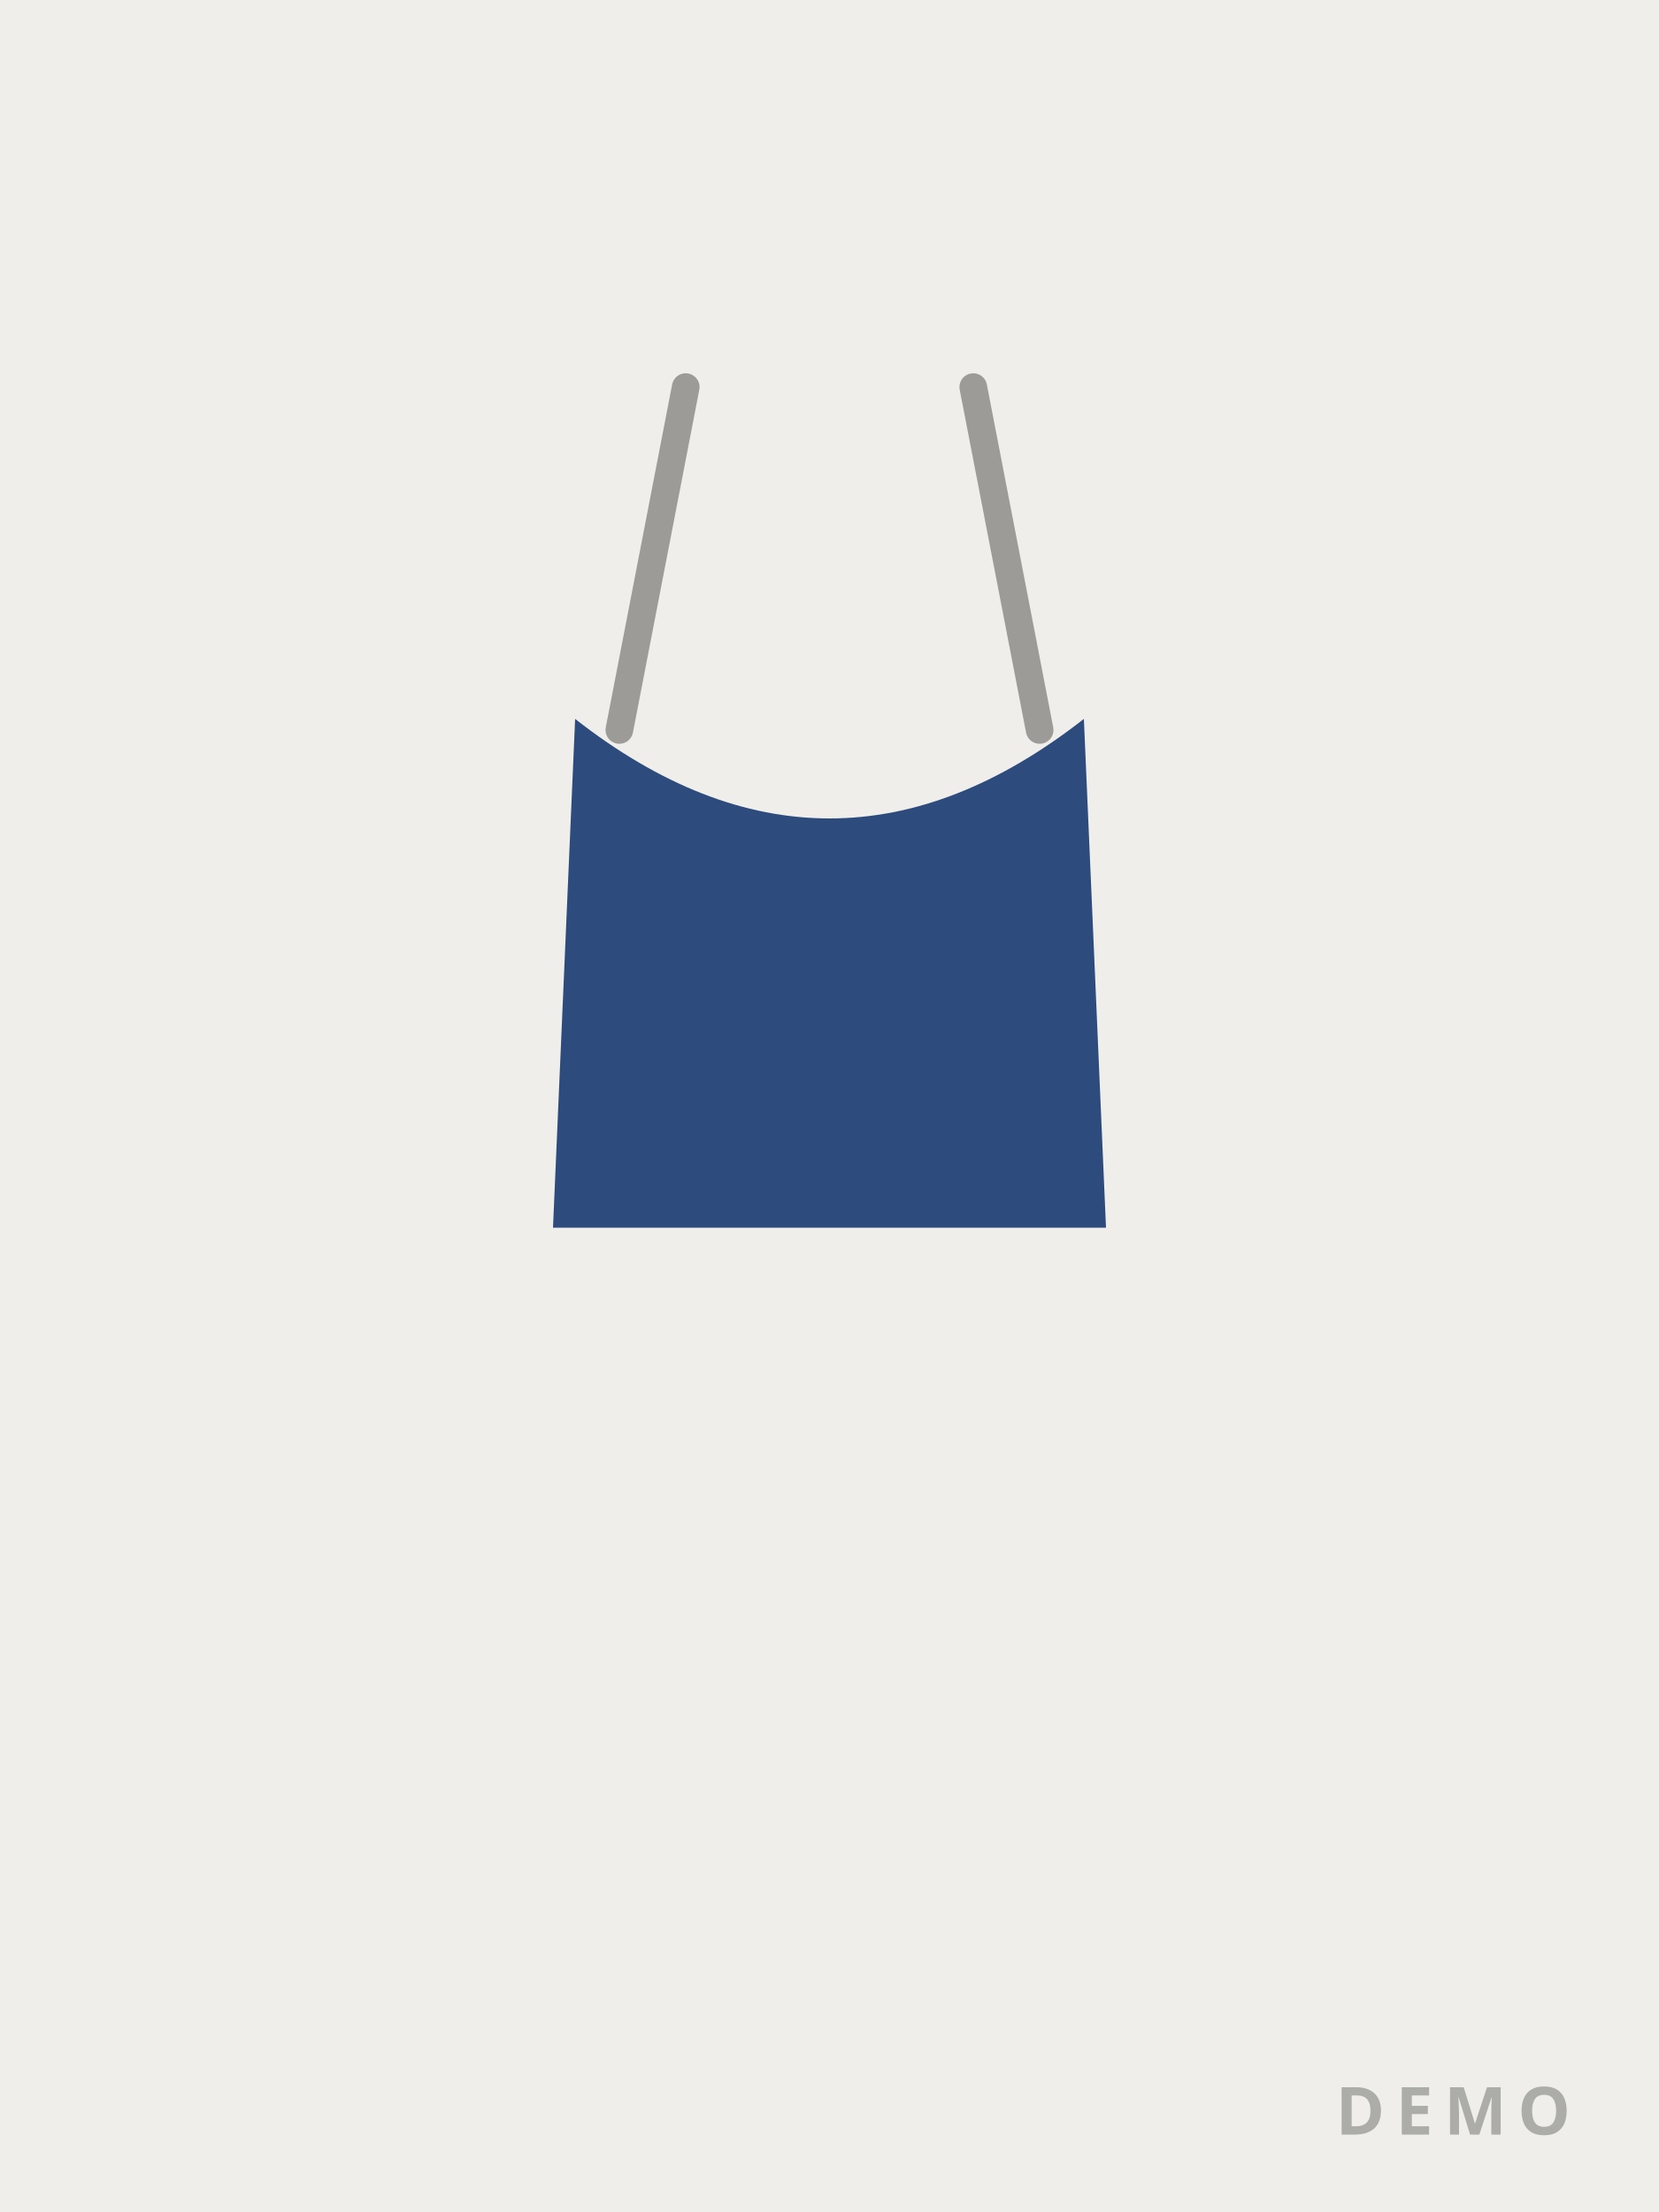
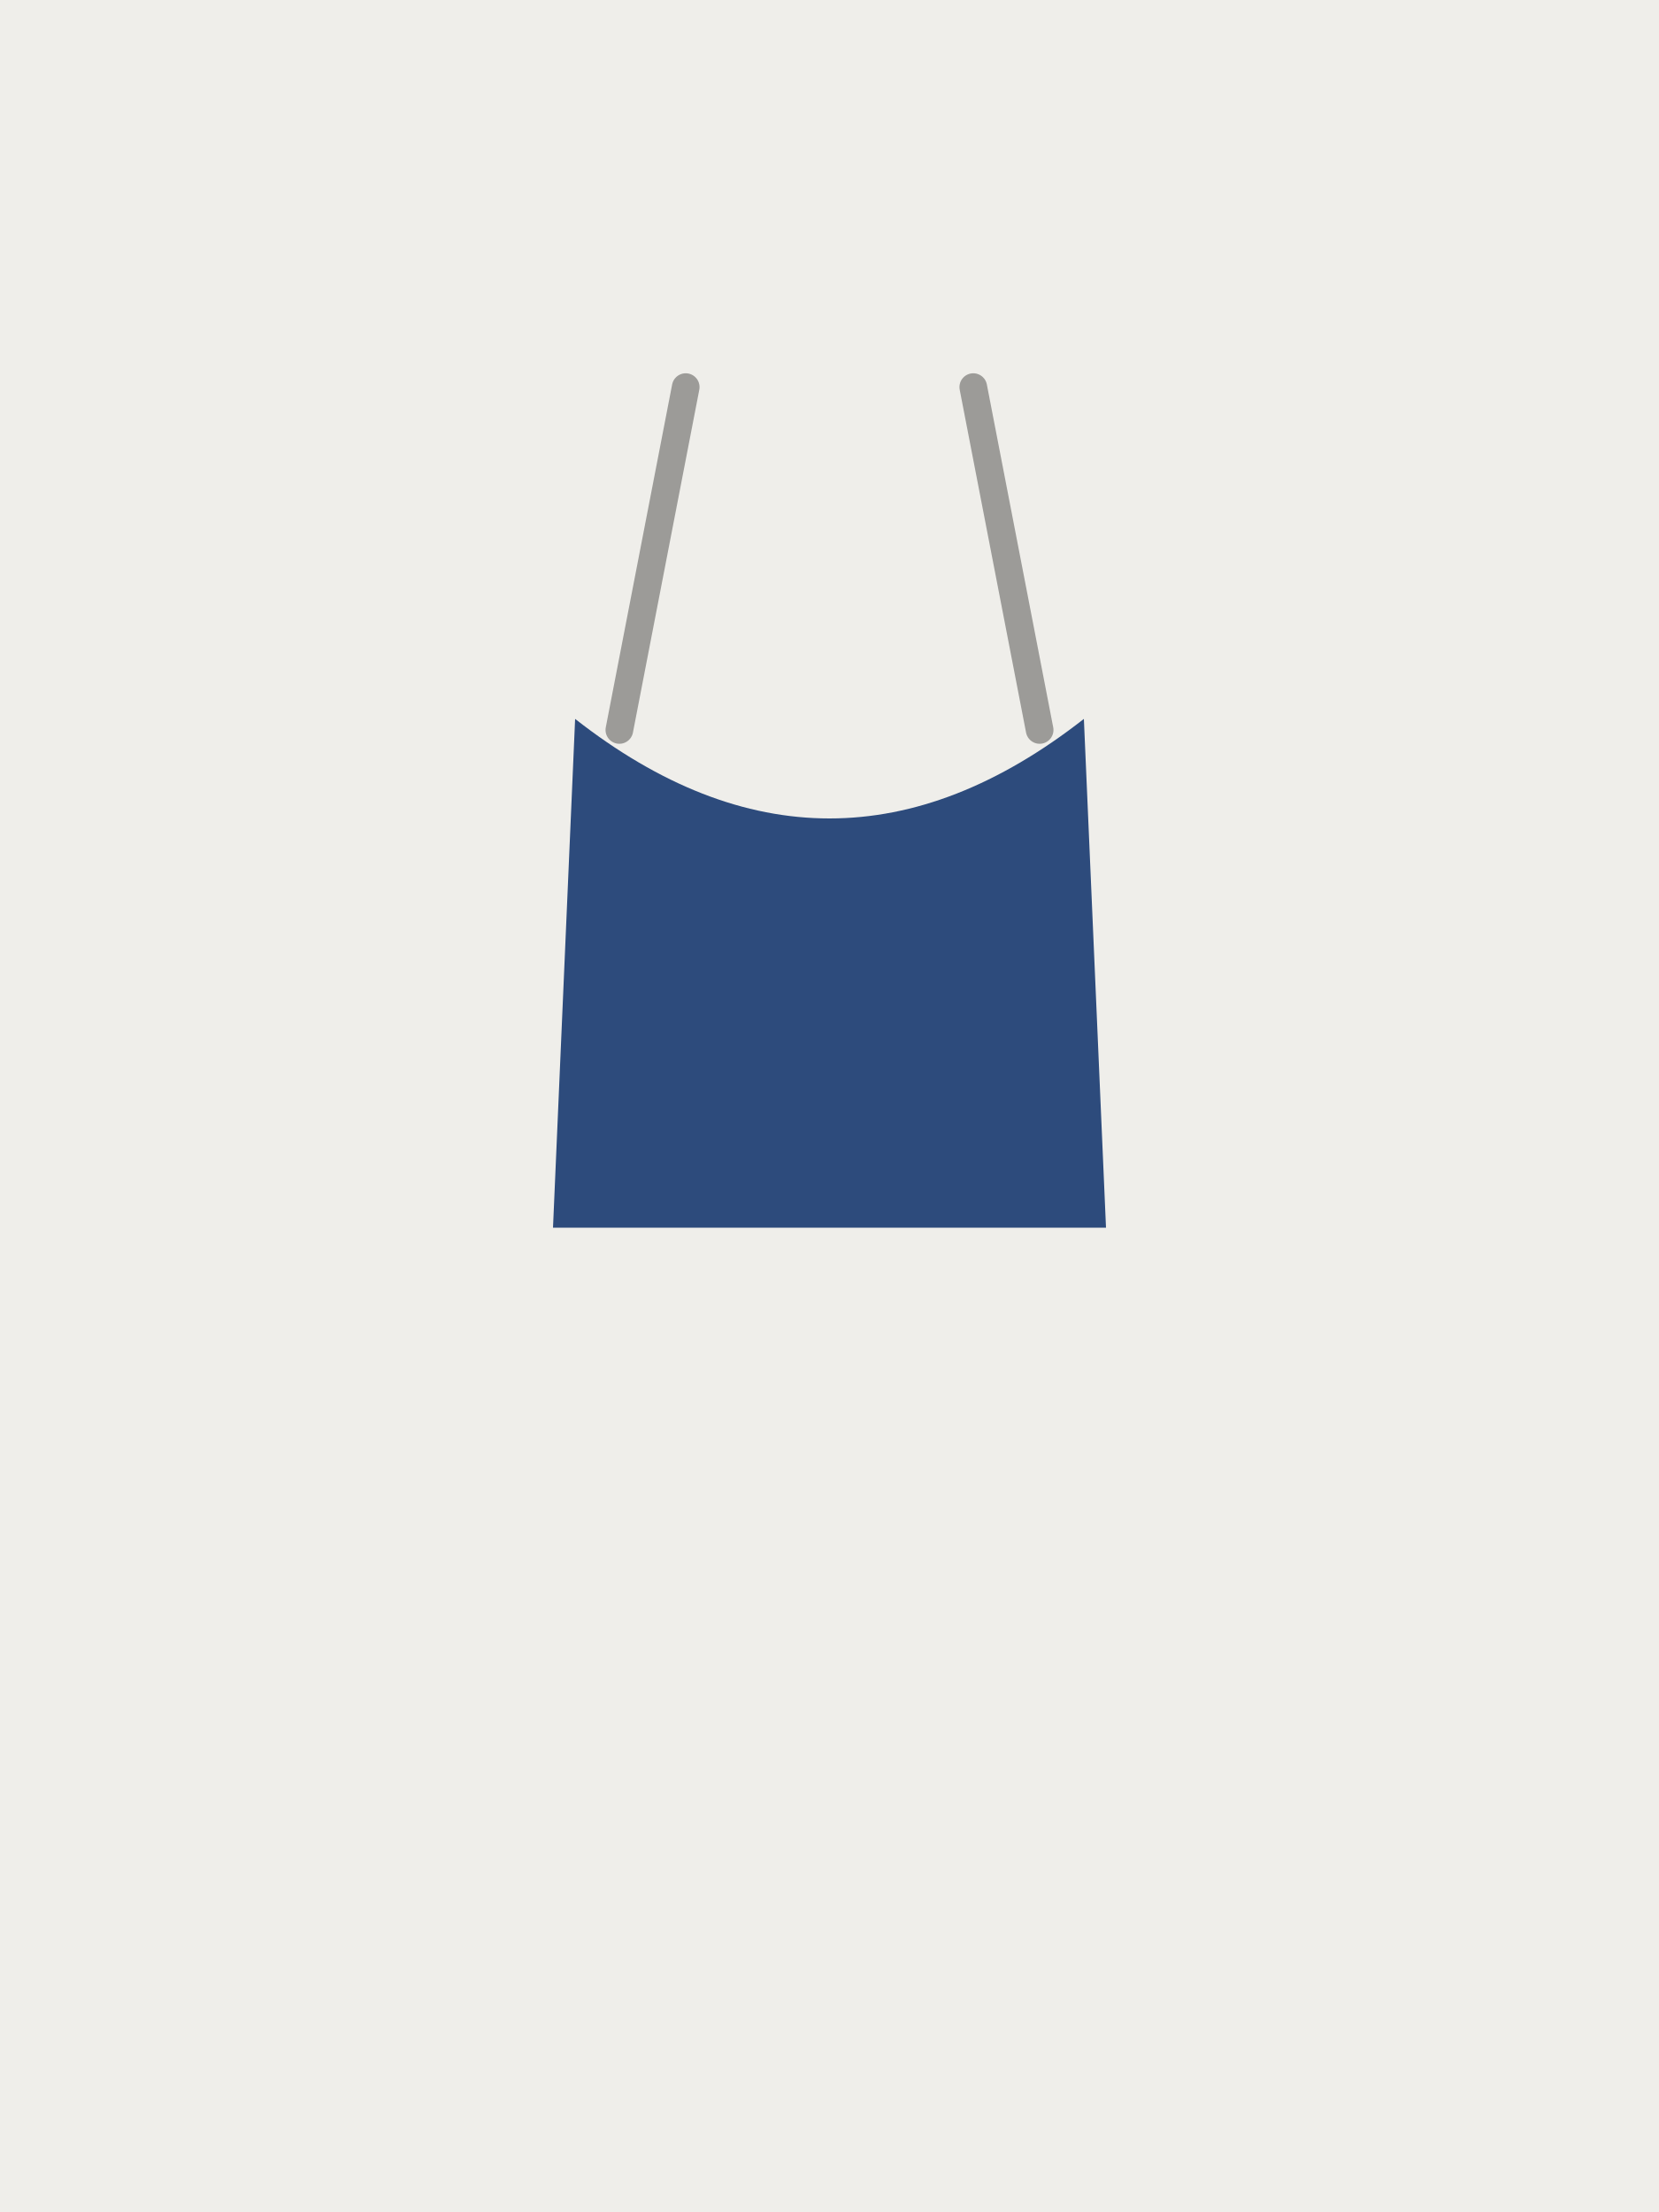
<svg xmlns="http://www.w3.org/2000/svg" viewBox="0 0 300 400" width="300" height="400">
  <rect width="300" height="400" fill="#efeeea" />
  <g color="#2d4b7c" transform="">
    <path d="M104 130 Q150 166 196 130 L200 222 L100 222 Z" fill="#2d4b7c" />
    <path d="M112 132 L124 70 M188 132 L176 70" stroke="#000" stroke-opacity=".35" stroke-width="5" stroke-linecap="round" />
  </g>
-   <text x="284" y="386" text-anchor="end" font-family="system-ui, sans-serif" font-size="12" font-weight="700" letter-spacing="2" fill="#000" fill-opacity=".28">DEMO</text>
</svg>
